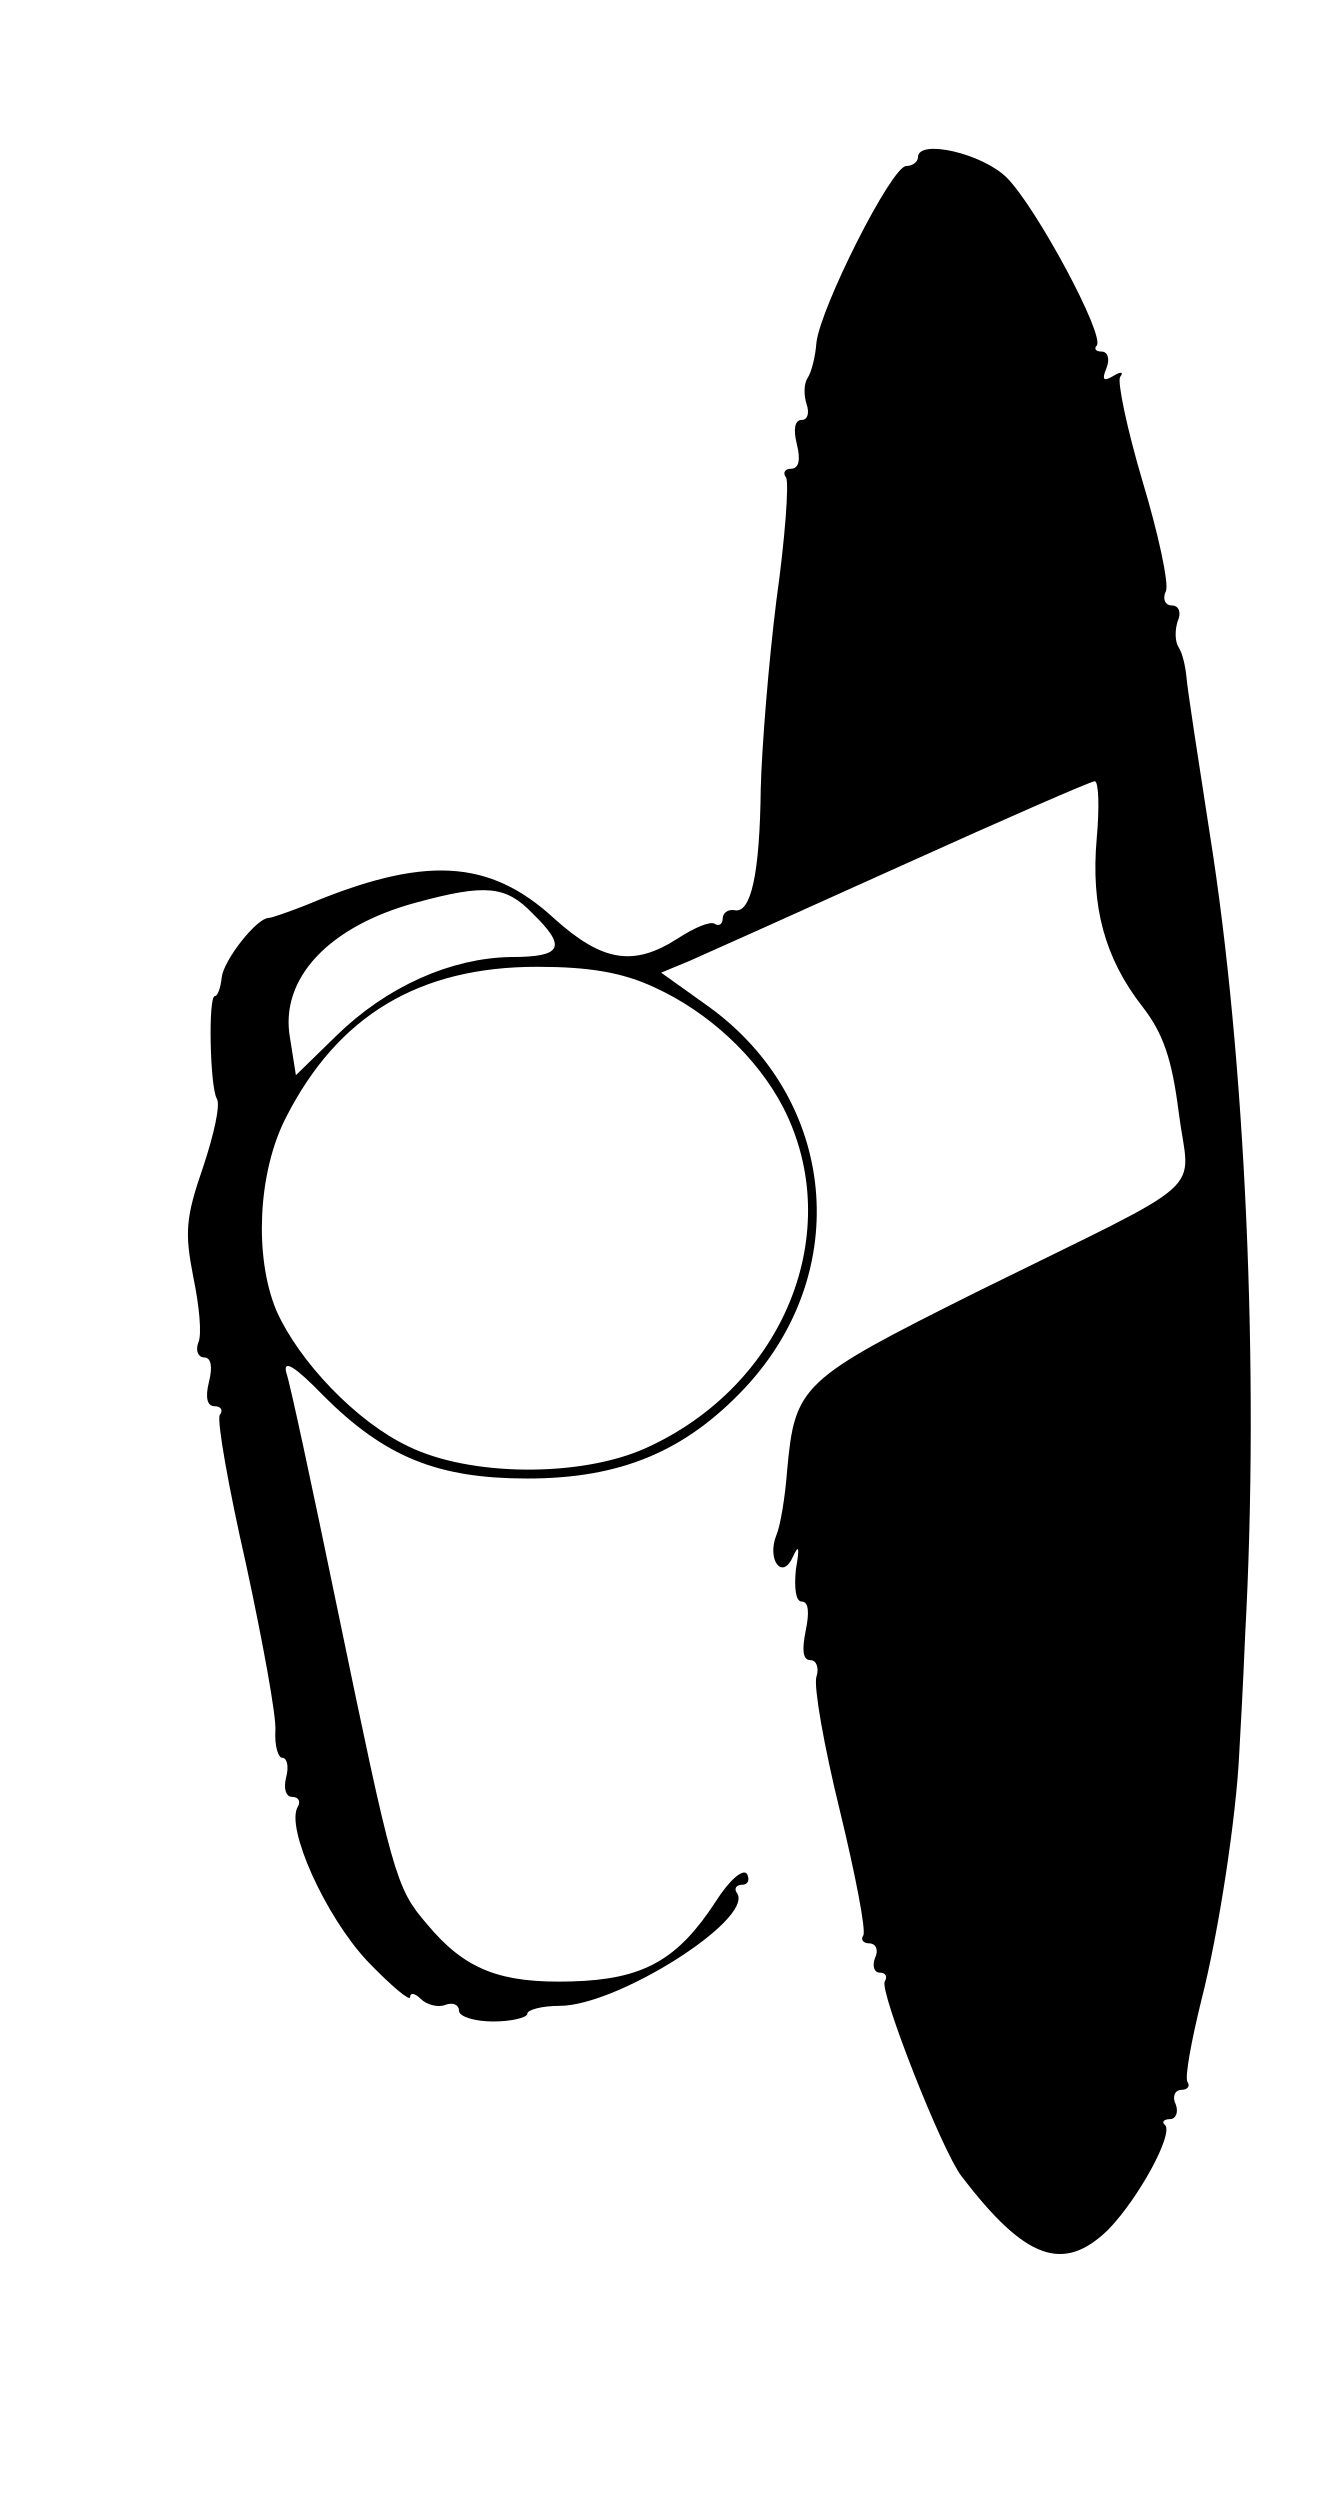
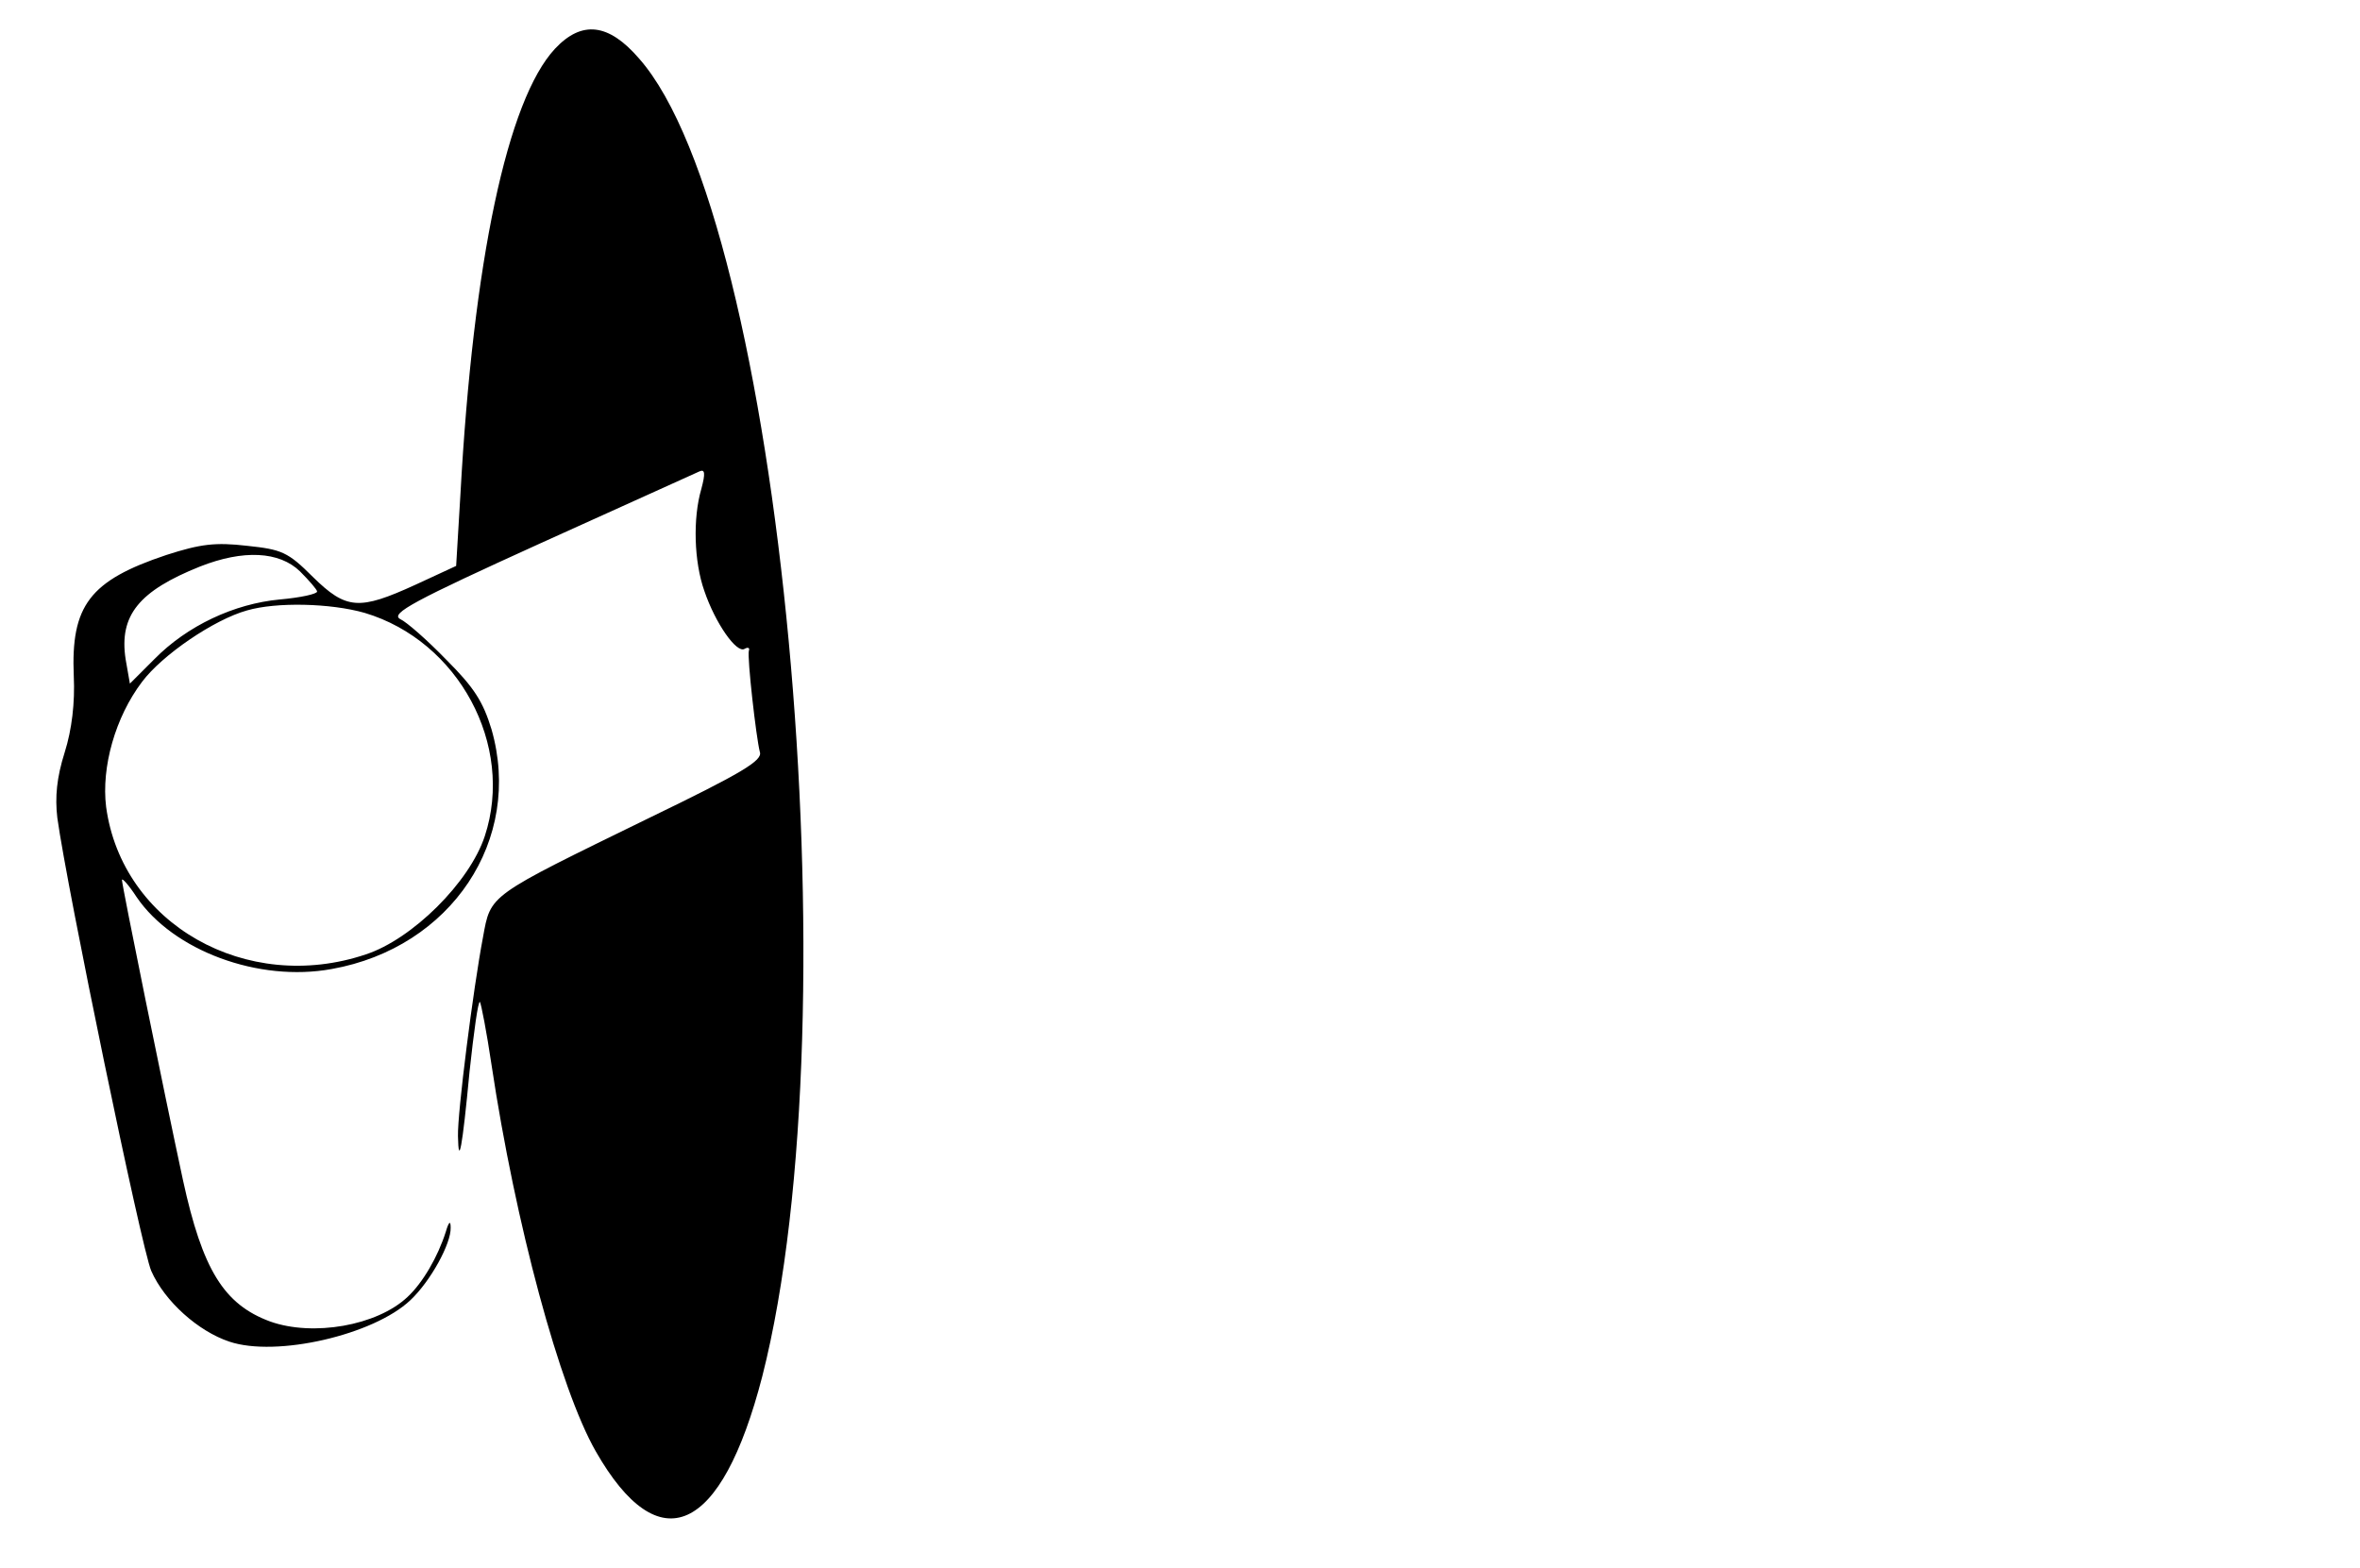
- <svg xmlns="http://www.w3.org/2000/svg" version="1.0" width="135pt" height="256pt" viewBox="0 0 135 256" preserveAspectRatio="xMidYMid meet">
-   <g transform="translate(0,256) scale(0.1,-0.1)" fill="#000000" stroke="none">
-     <path d="M940 2399 c0 -5 -6 -9 -12 -9 -15 0 -88 -145 -92 -181 -1 -14 -5 -30 -9 -36 -4 -6 -4 -18 -1 -27 3 -9 1 -16 -5 -16 -7 0 -9 -9 -5 -25 4 -16 2 -25 -6 -25 -6 0 -9 -4 -5 -9 3 -6 -1 -62 -10 -126 -8 -64 -15 -151 -16 -193 -1 -87 -10 -128 -27 -124 -7 1 -12 -3 -12 -9 0 -5 -4 -8 -8 -5 -5 3 -21 -4 -38 -15 -45 -29 -77 -24 -126 20 -67 62 -134 65 -255 14 -18 -7 -35 -13 -38 -13 -12 0 -46 -43 -48 -61 -1 -10 -4 -19 -7 -19 -7 0 -5 -93 2 -105 4 -6 -3 -37 -14 -70 -18 -52 -19 -67 -10 -113 6 -29 9 -59 5 -67 -3 -8 0 -15 6 -15 7 0 9 -9 5 -25 -4 -16 -2 -25 6 -25 6 0 9 -4 5 -9 -3 -6 9 -74 27 -153 17 -79 31 -155 30 -170 -1 -16 3 -28 7 -28 5 0 7 -9 4 -20 -3 -12 0 -20 6 -20 7 0 9 -5 6 -10 -13 -21 28 -112 71 -158 24 -25 44 -42 44 -37 0 5 5 4 11 -2 6 -6 18 -9 25 -6 8 3 14 0 14 -6 0 -6 16 -11 35 -11 19 0 35 4 35 8 0 4 15 8 33 8 59 0 198 88 182 115 -4 5 -1 9 5 9 6 0 8 5 5 11 -4 6 -18 -6 -32 -28 -39 -60 -74 -80 -148 -82 -73 -2 -109 12 -148 59 -32 37 -35 50 -92 325 -25 121 -48 229 -52 240 -3 13 9 6 38 -24 63 -63 117 -85 209 -85 96 0 162 28 223 93 111 119 94 295 -37 390 l-49 35 29 12 c16 7 114 51 218 98 104 47 193 86 197 86 4 0 5 -26 2 -59 -6 -69 8 -122 47 -172 21 -27 30 -53 37 -108 11 -87 38 -63 -207 -184 -180 -90 -186 -95 -194 -183 -2 -27 -7 -57 -11 -66 -10 -25 6 -47 17 -22 6 13 7 10 3 -13 -2 -20 0 -33 6 -33 7 0 8 -11 4 -30 -4 -20 -3 -30 5 -30 6 0 9 -8 6 -17 -3 -10 8 -72 24 -137 16 -66 27 -123 24 -128 -3 -4 0 -8 6 -8 7 0 10 -7 6 -15 -3 -8 -1 -15 5 -15 6 0 8 -4 5 -9 -6 -9 59 -175 79 -200 65 -85 104 -99 150 -54 31 32 67 98 58 107 -4 3 -1 6 5 6 6 0 9 7 6 15 -4 8 -1 15 6 15 6 0 9 4 6 8 -3 5 4 42 14 83 18 70 36 189 39 254 1 17 4 71 6 120 15 273 0 594 -36 820 -12 77 -23 149 -24 161 -1 11 -4 25 -8 31 -4 6 -4 18 -1 27 4 9 1 16 -6 16 -7 0 -10 7 -6 15 3 8 -8 59 -24 112 -16 54 -26 102 -23 107 4 5 1 6 -7 1 -10 -6 -12 -4 -7 8 4 10 1 17 -5 17 -6 0 -8 3 -5 6 9 10 -62 142 -92 172 -25 25 -91 40 -91 21z m-395 -774 c36 -35 31 -45 -22 -45 -61 -1 -127 -30 -179 -81 l-41 -40 -6 38 c-11 61 40 115 130 139 70 19 91 17 118 -11z m125 -76 c55 -25 105 -71 132 -123 65 -127 1 -285 -141 -349 -67 -30 -180 -29 -243 2 -53 25 -112 87 -135 139 -23 55 -19 142 10 198 53 104 136 154 257 154 54 0 88 -6 120 -21z" />
+ <svg xmlns="http://www.w3.org/2000/svg" version="1.0" width="387pt" height="257pt" viewBox="0 0 387 257" preserveAspectRatio="xMidYMid meet">
+   <g transform="translate(0,257) scale(0.1,-0.1)" fill="#000000" stroke="none">
+     <path d="M910 2490 c-78 -84 -134 -348 -155 -731 l-7 -117 -67 -31 c-92 -42 -113 -41 -168 13 -41 41 -51 45 -108 51 -52 6 -76 3 -132 -15 -126 -42 -157 -83 -152 -199 2 -43 -3 -87 -15 -125 -13 -41 -16 -73 -12 -107 16 -116 138 -706 154 -743 22 -50 77 -99 128 -116 77 -26 237 11 297 68 33 31 67 93 66 119 0 12 -3 10 -8 -7 -13 -41 -38 -84 -63 -107 -50 -47 -155 -65 -225 -40 -76 28 -111 85 -143 232 -31 144 -100 483 -100 492 0 4 11 -8 24 -28 60 -88 200 -140 320 -118 196 35 314 212 262 393 -14 46 -29 69 -74 114 -31 32 -65 62 -76 67 -16 9 23 30 230 124 137 62 254 115 261 118 9 4 10 -3 3 -29 -14 -48 -12 -119 5 -167 18 -53 53 -103 66 -95 5 3 9 2 7 -3 -3 -11 12 -143 18 -166 5 -14 -28 -34 -183 -109 -264 -129 -258 -124 -271 -195 -16 -84 -42 -288 -41 -326 1 -51 7 -21 19 106 7 65 14 116 17 114 2 -3 11 -49 19 -103 39 -260 112 -531 171 -634 104 -182 206 -136 273 123 152 597 31 1897 -202 2161 -50 58 -94 63 -138 16z m-418 -857 c15 -15 28 -30 28 -33 0 -4 -27 -10 -61 -13 -75 -7 -152 -43 -206 -98 l-40 -40 -7 40 c-11 72 22 112 122 152 71 28 130 25 164 -8z m106 -68 c154 -46 246 -217 197 -366 -25 -76 -119 -169 -195 -194 -196 -66 -400 50 -426 242 -8 65 15 147 59 205 33 44 118 102 172 117 48 14 137 12 193 -4z" />
  </g>
</svg>
